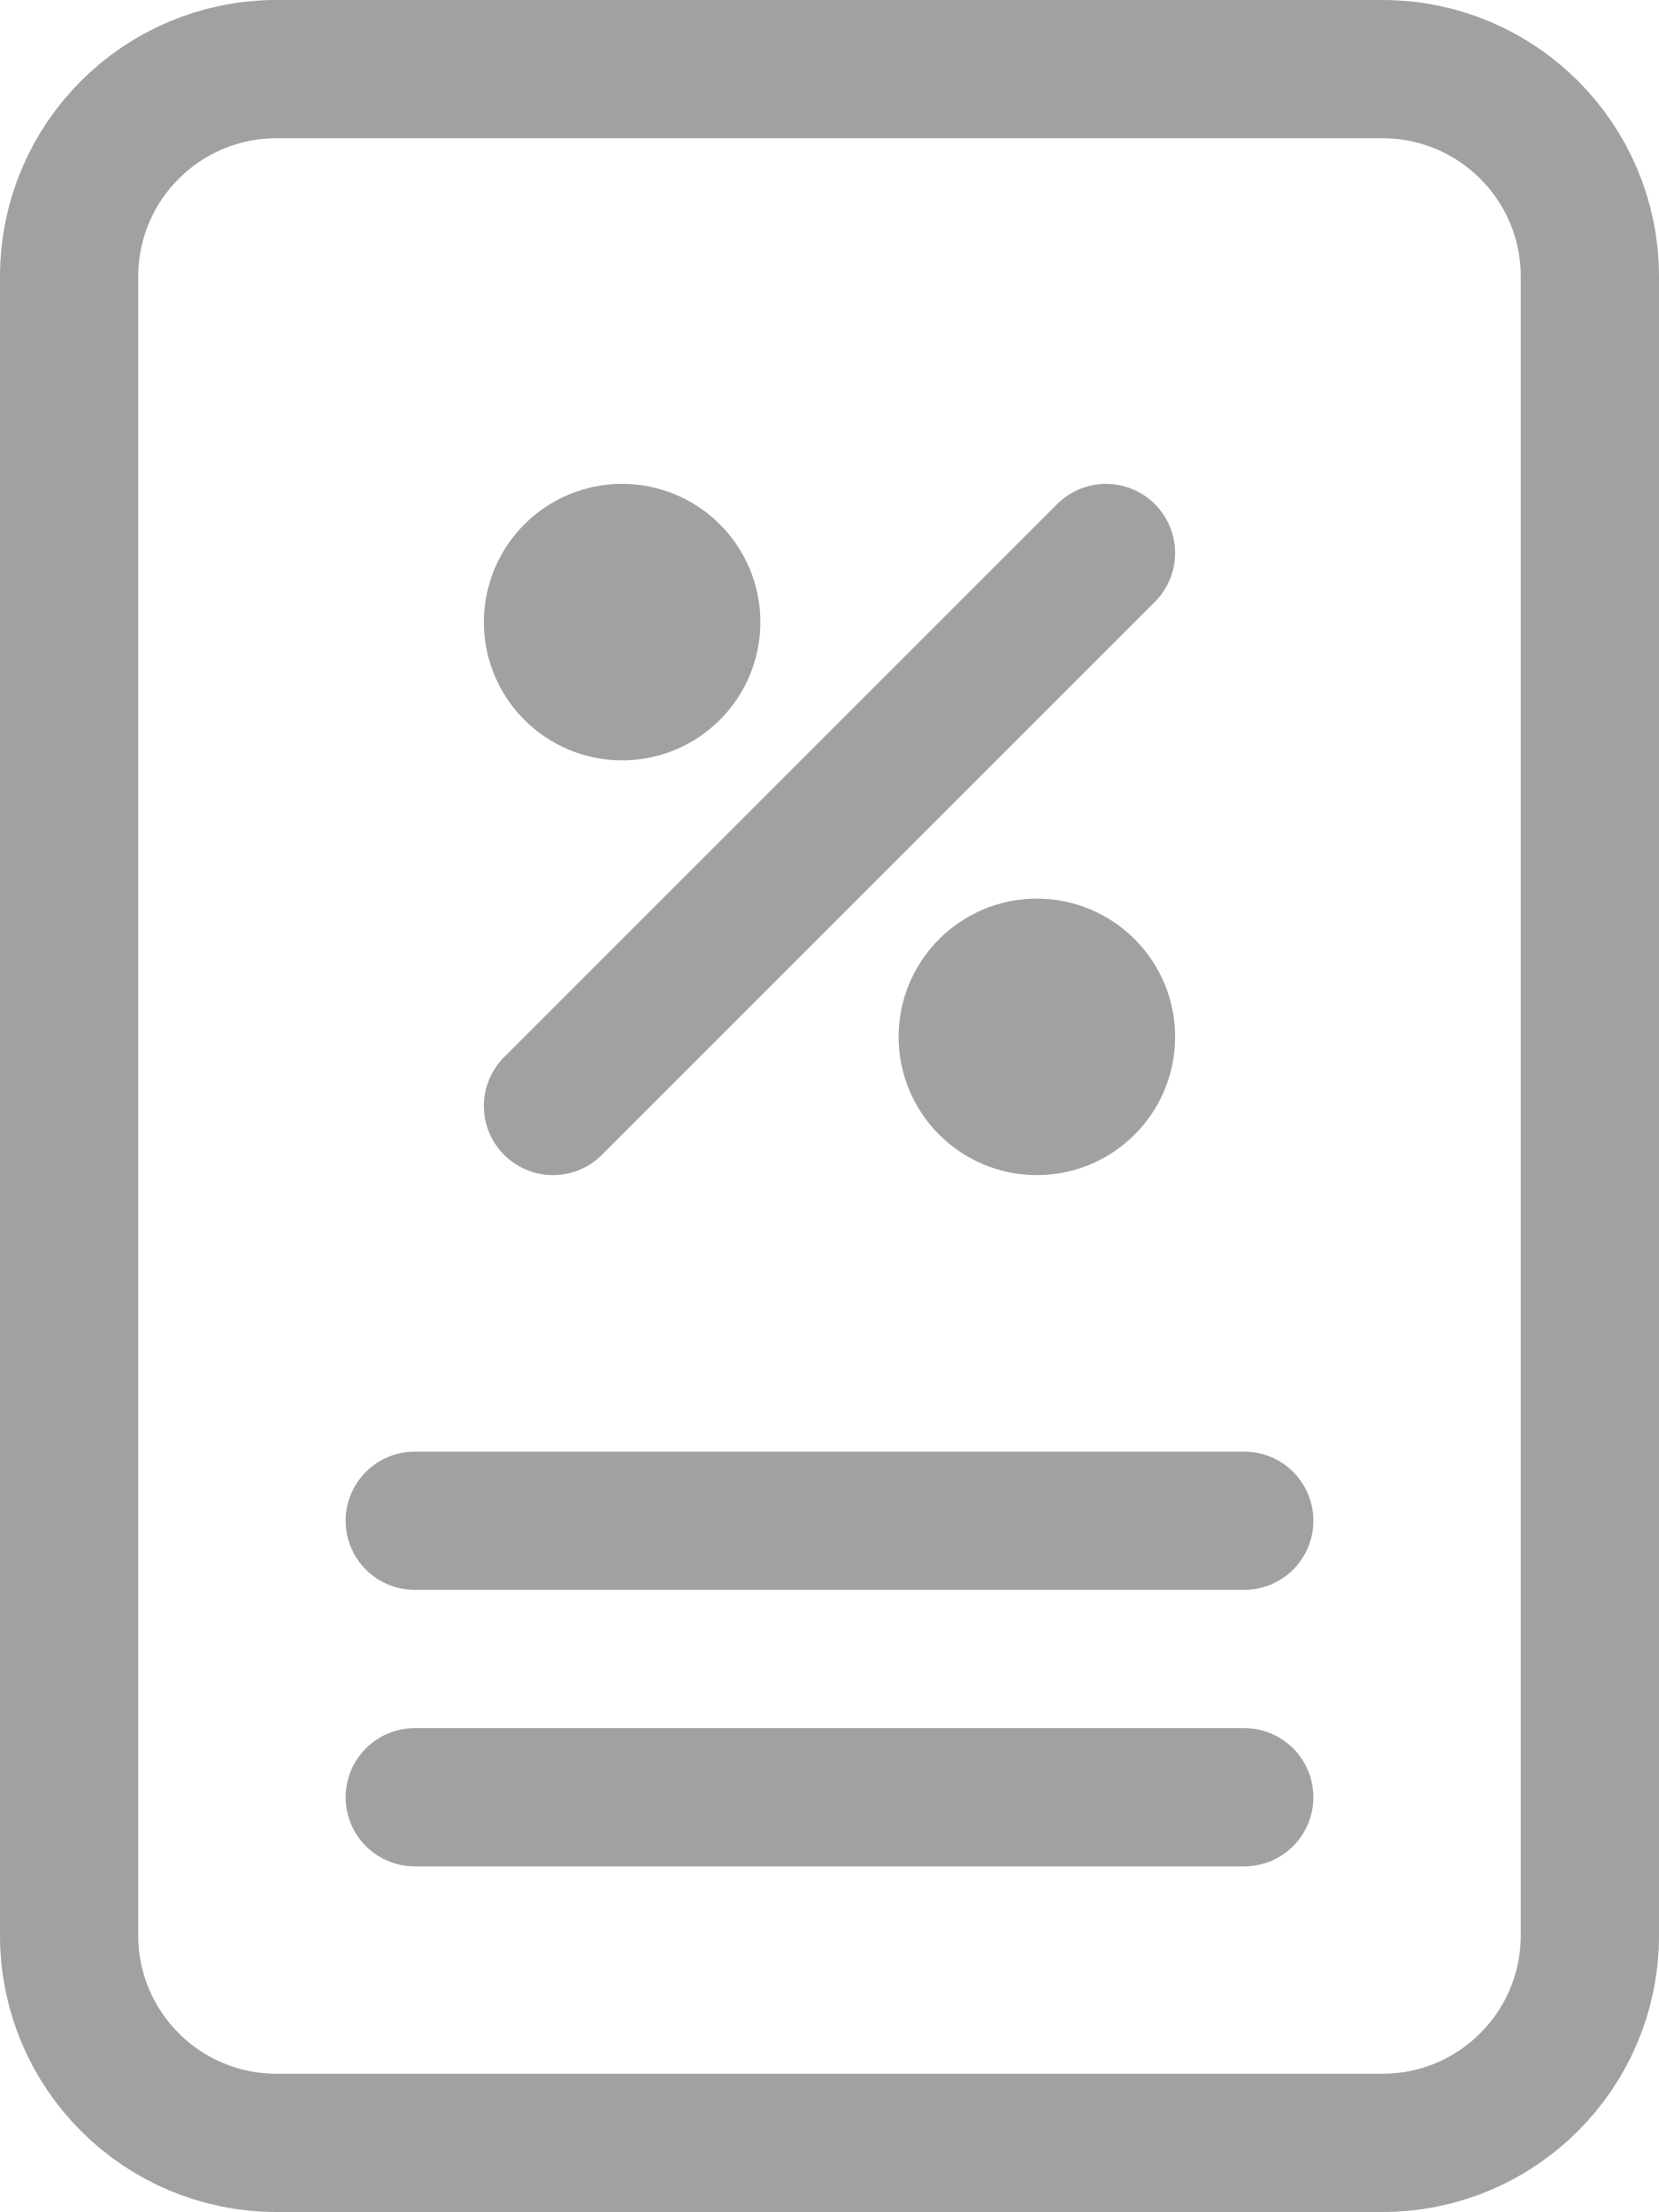
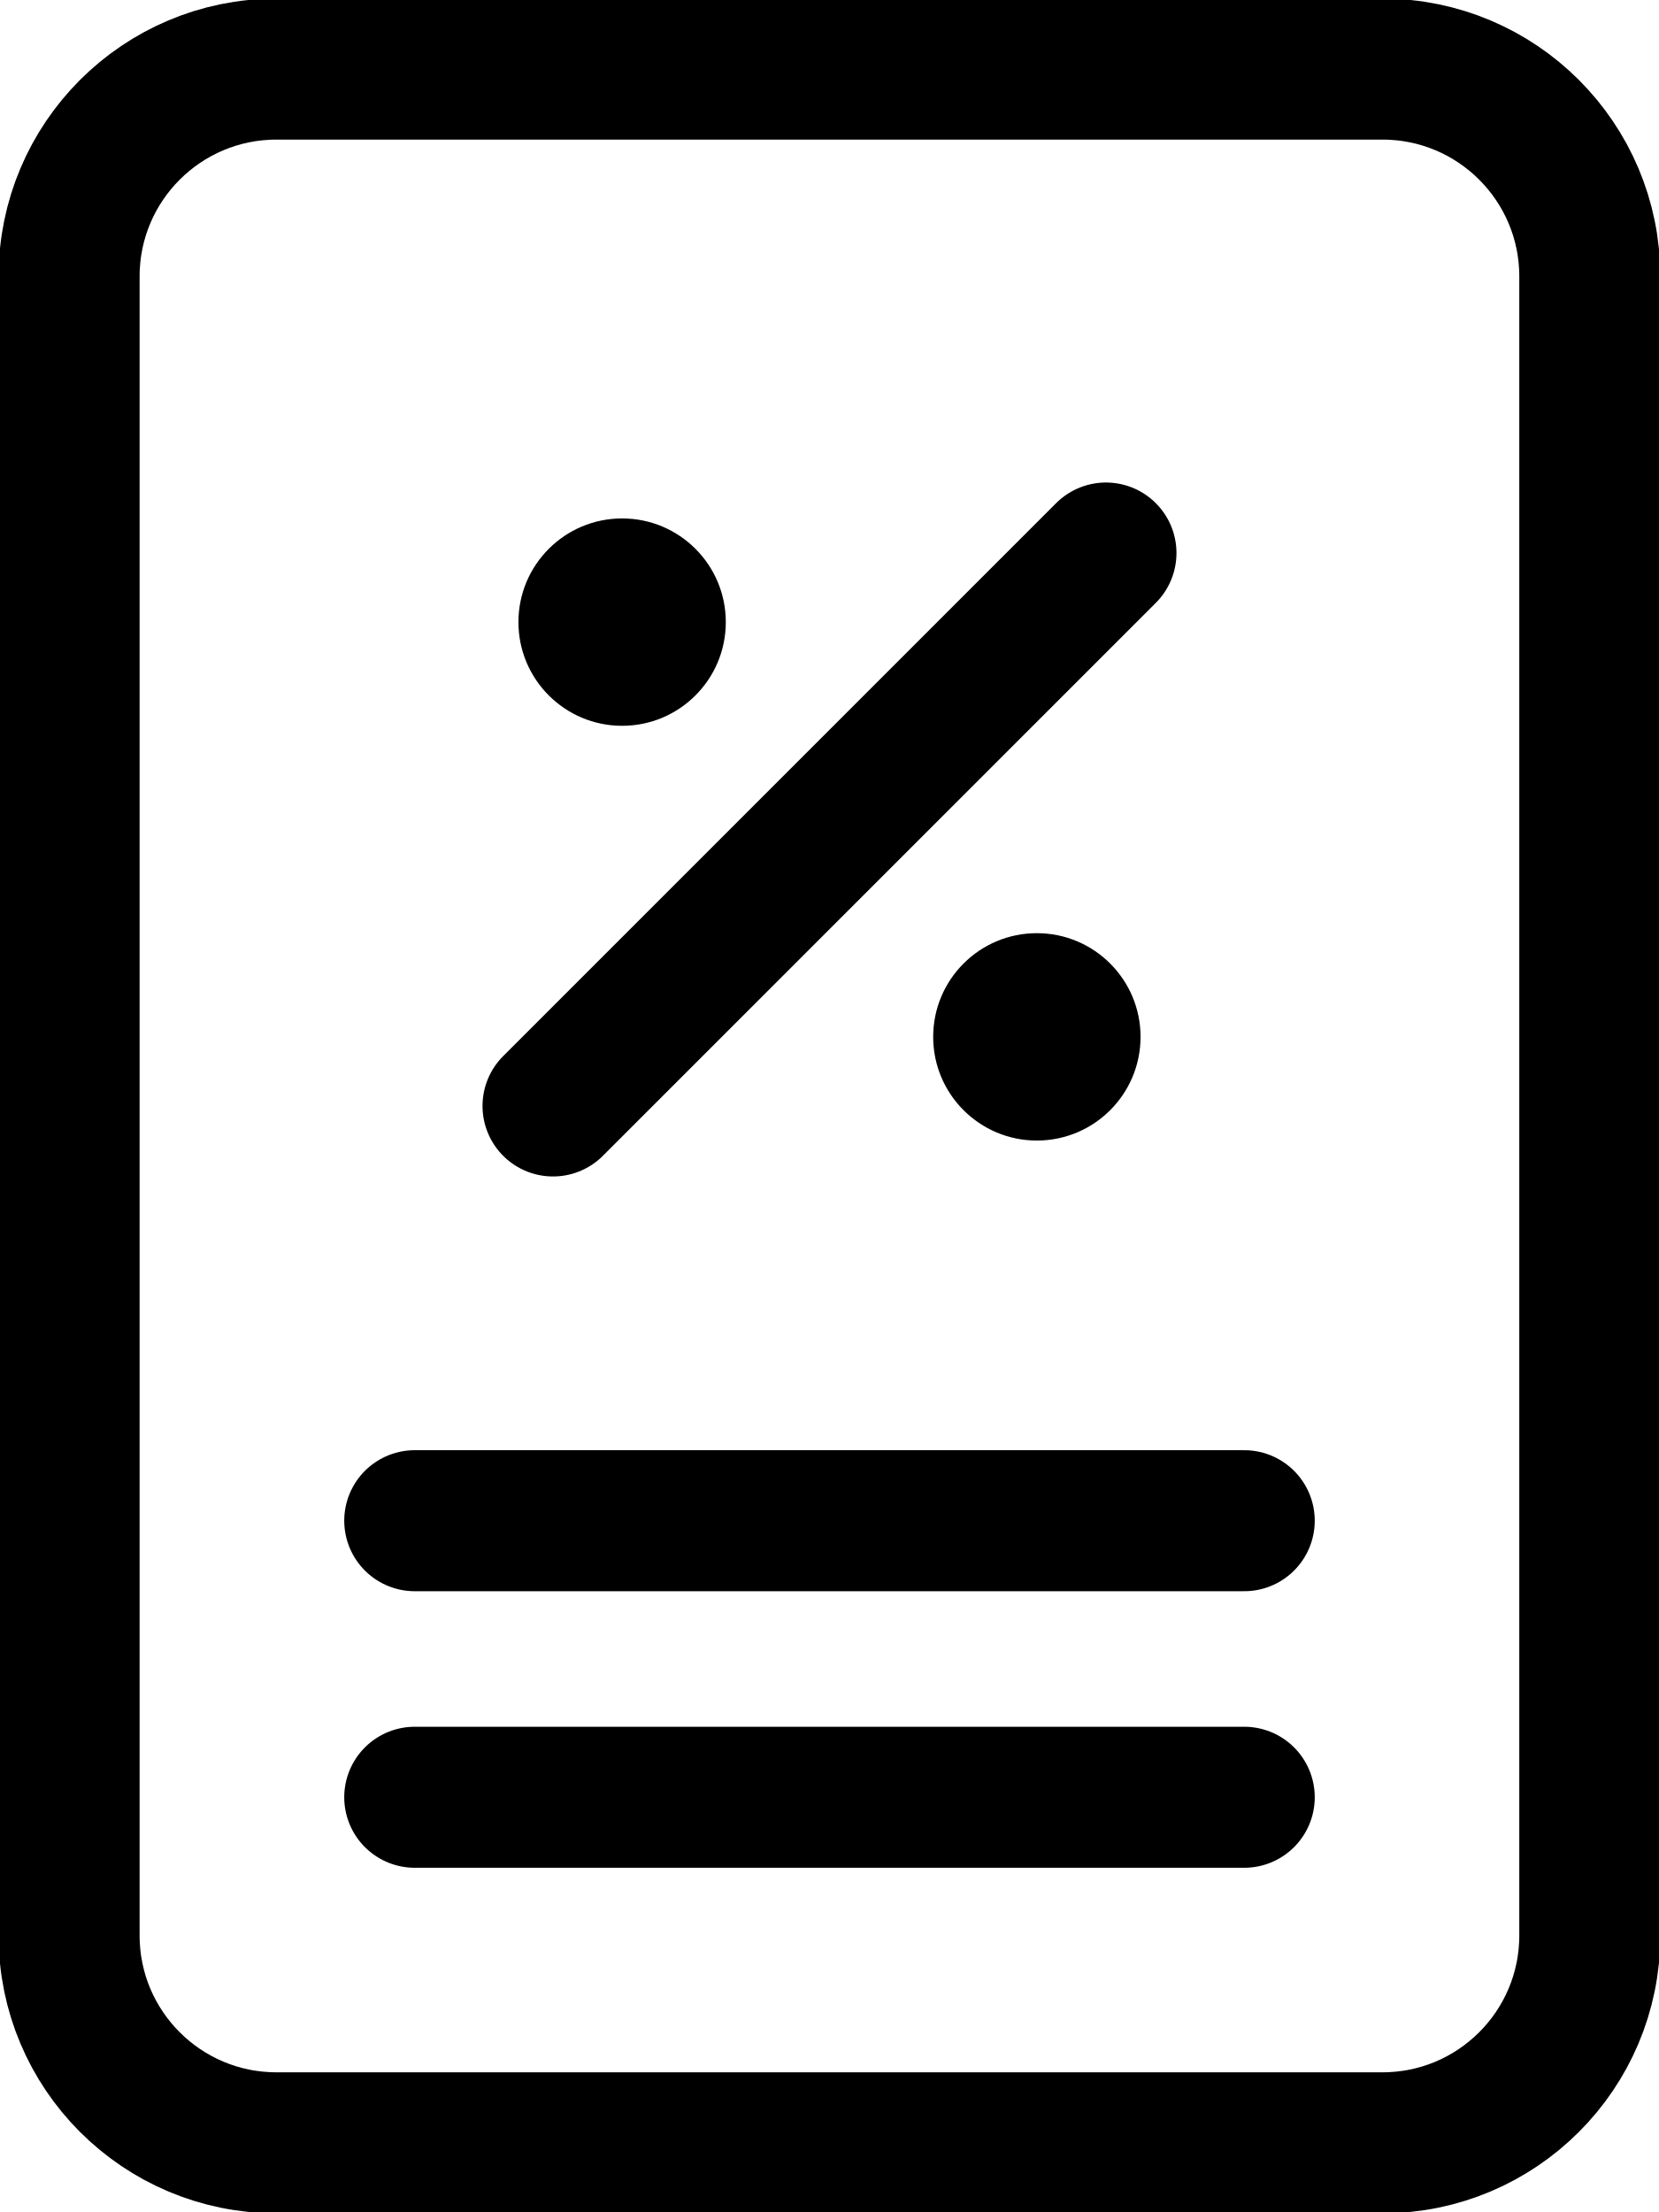
- <svg xmlns="http://www.w3.org/2000/svg" width="12" height="16" viewBox="0 0 12 16" fill="none">
-   <rect x="0.5" y="0.5" width="11" height="15" rx="1.5" stroke="#A1A1A1" />
-   <path d="M4 8L8 4" stroke="#A1A1A1" stroke-linecap="round" />
-   <circle cx="4.5" cy="4.5" r="0.5" stroke="#A1A1A1" />
-   <circle cx="7.5" cy="7.5" r="0.5" stroke="#A1A1A1" />
-   <path d="M3 11H9" stroke="#A1A1A1" stroke-linecap="round" />
-   <path d="M3 13H9" stroke="#A1A1A1" stroke-linecap="round" />
+ <svg xmlns="http://www.w3.org/2000/svg" viewBox="0 0 20 26.667" fill="none">
+   <rect x="0.833" y="0.833" width="18.333" height="25" rx="2.5" stroke="currentColor" stroke-width="1.7" />
+   <path d="M6.667 13.333L13.333 6.667" stroke="currentColor" stroke-width="1.7" stroke-linecap="round" />
+   <circle cx="7.5" cy="7.5" r="1.25" fill="currentColor" />
+   <circle cx="12.5" cy="12.5" r="1.25" fill="currentColor" />
+   <path d="M5 18.333H15" stroke="currentColor" stroke-width="1.7" stroke-linecap="round" />
+   <path d="M5 21.667H15" stroke="currentColor" stroke-width="1.7" stroke-linecap="round" />
</svg>
